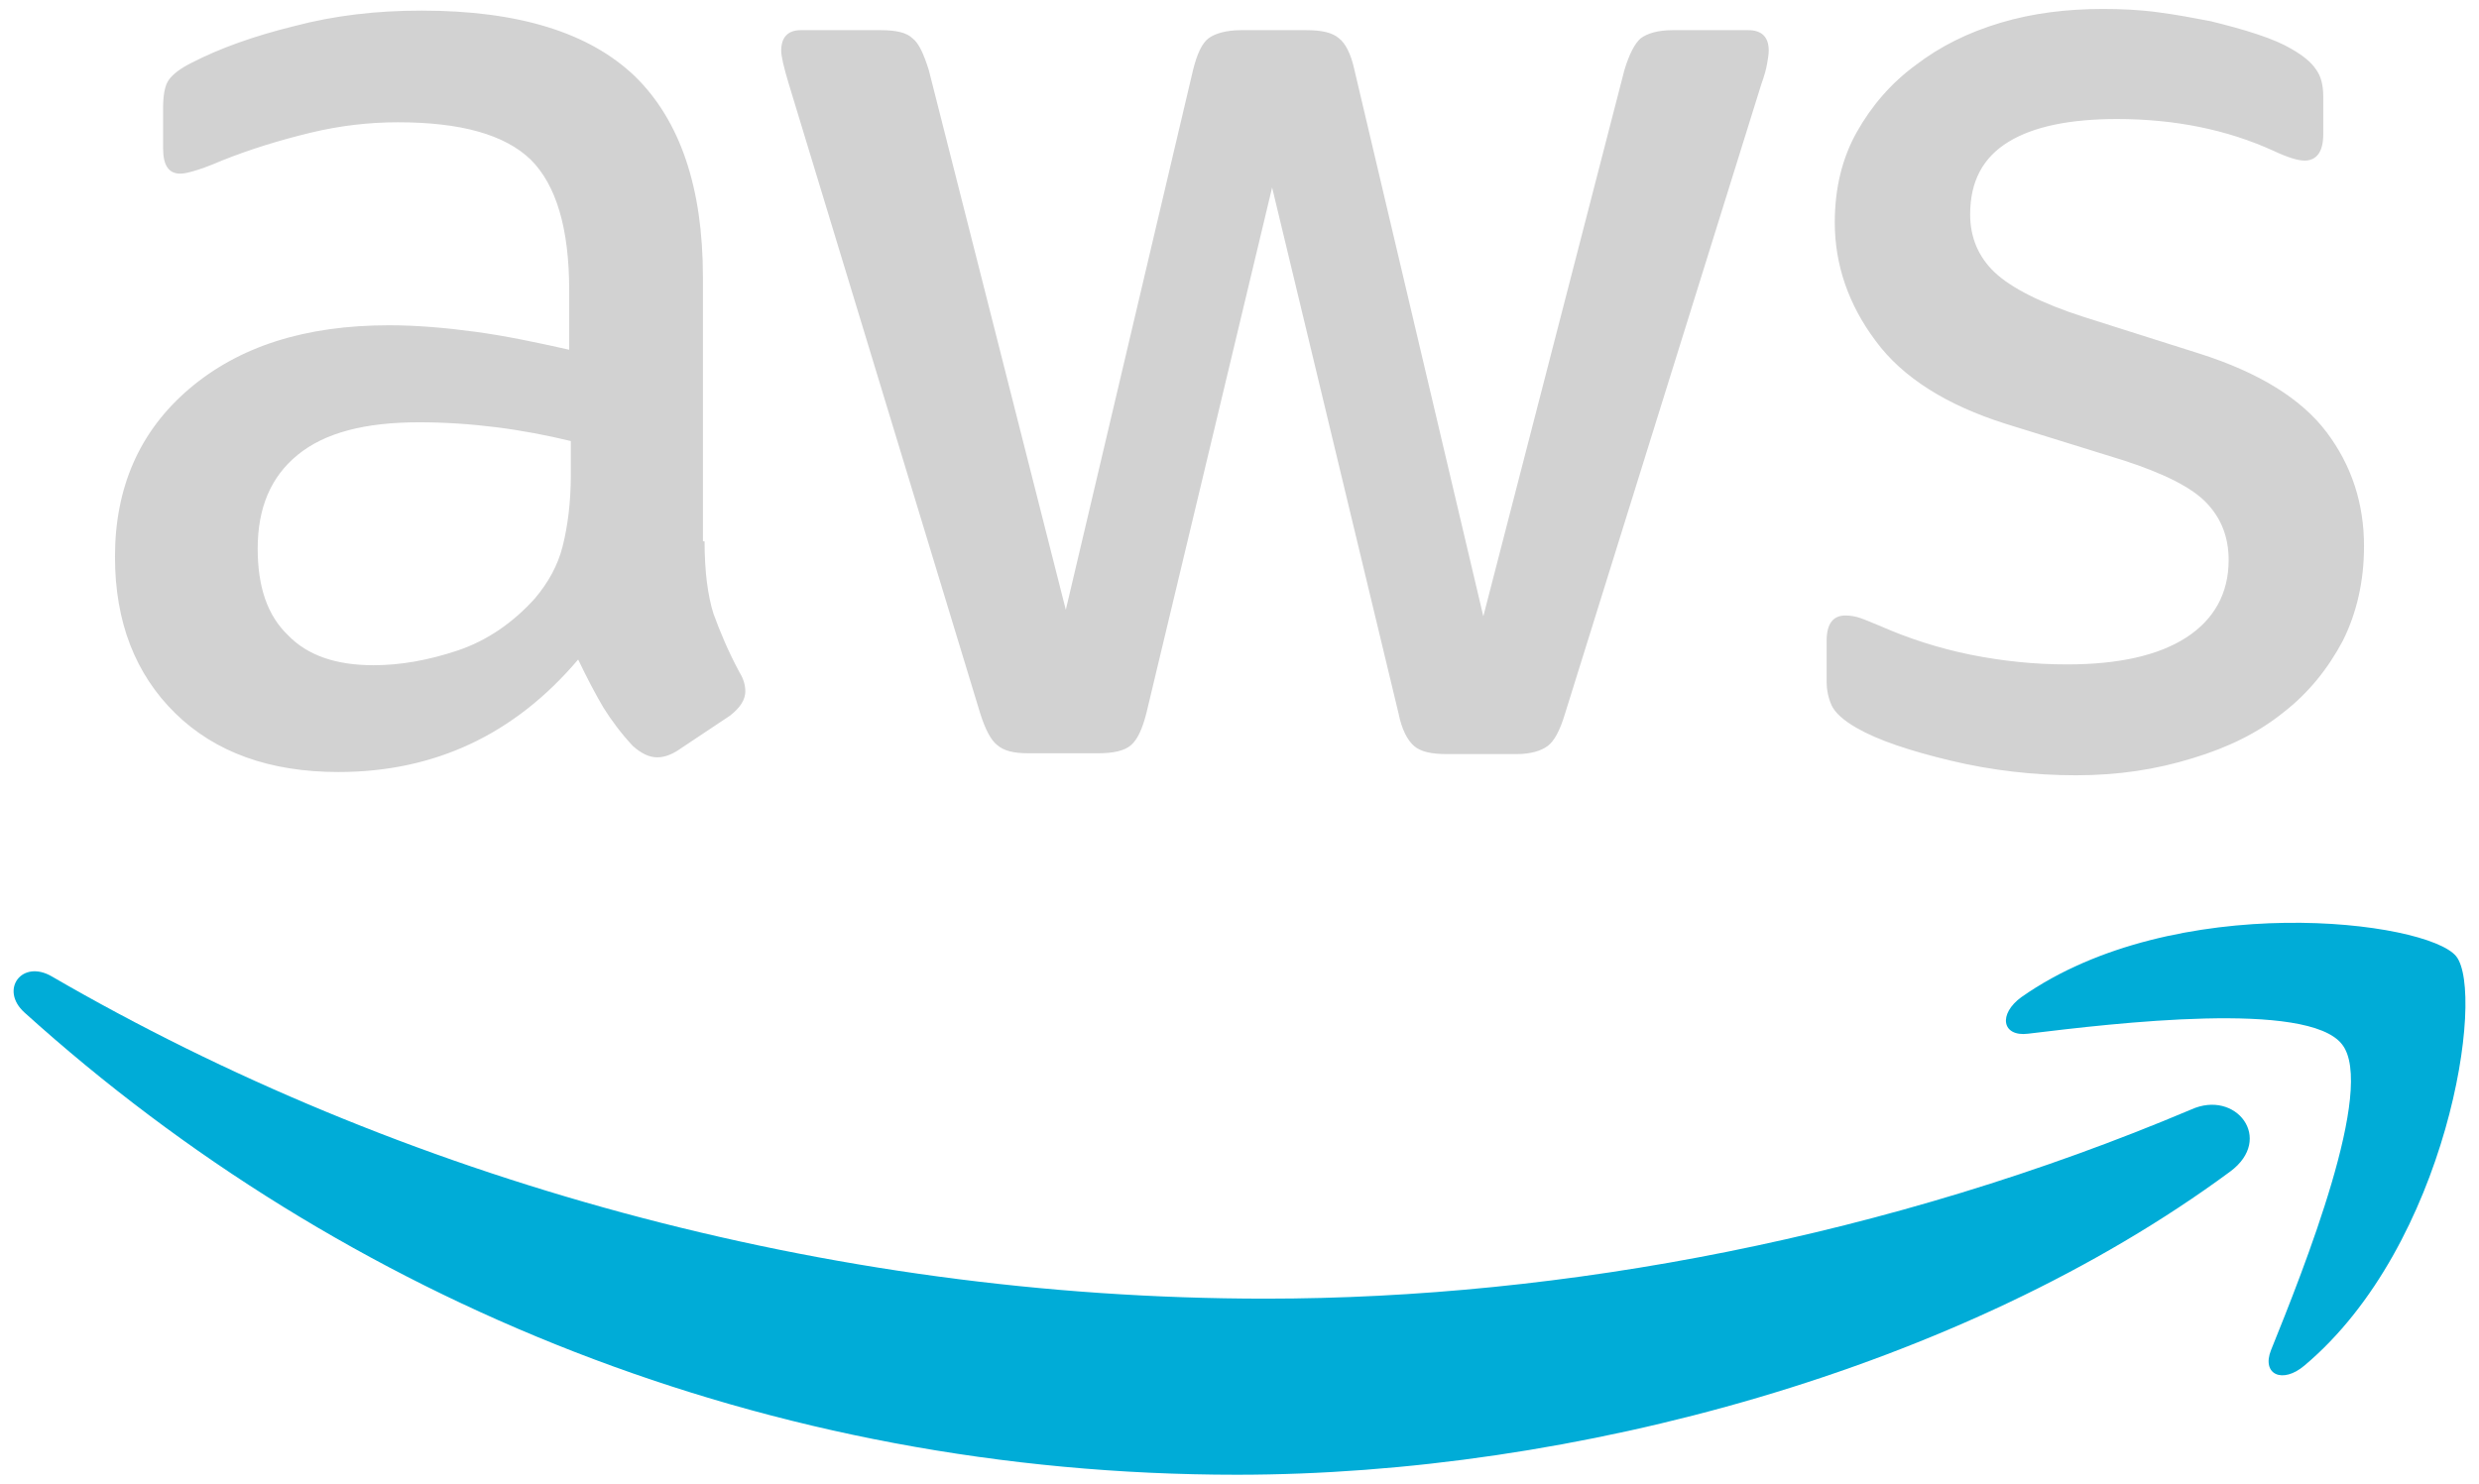
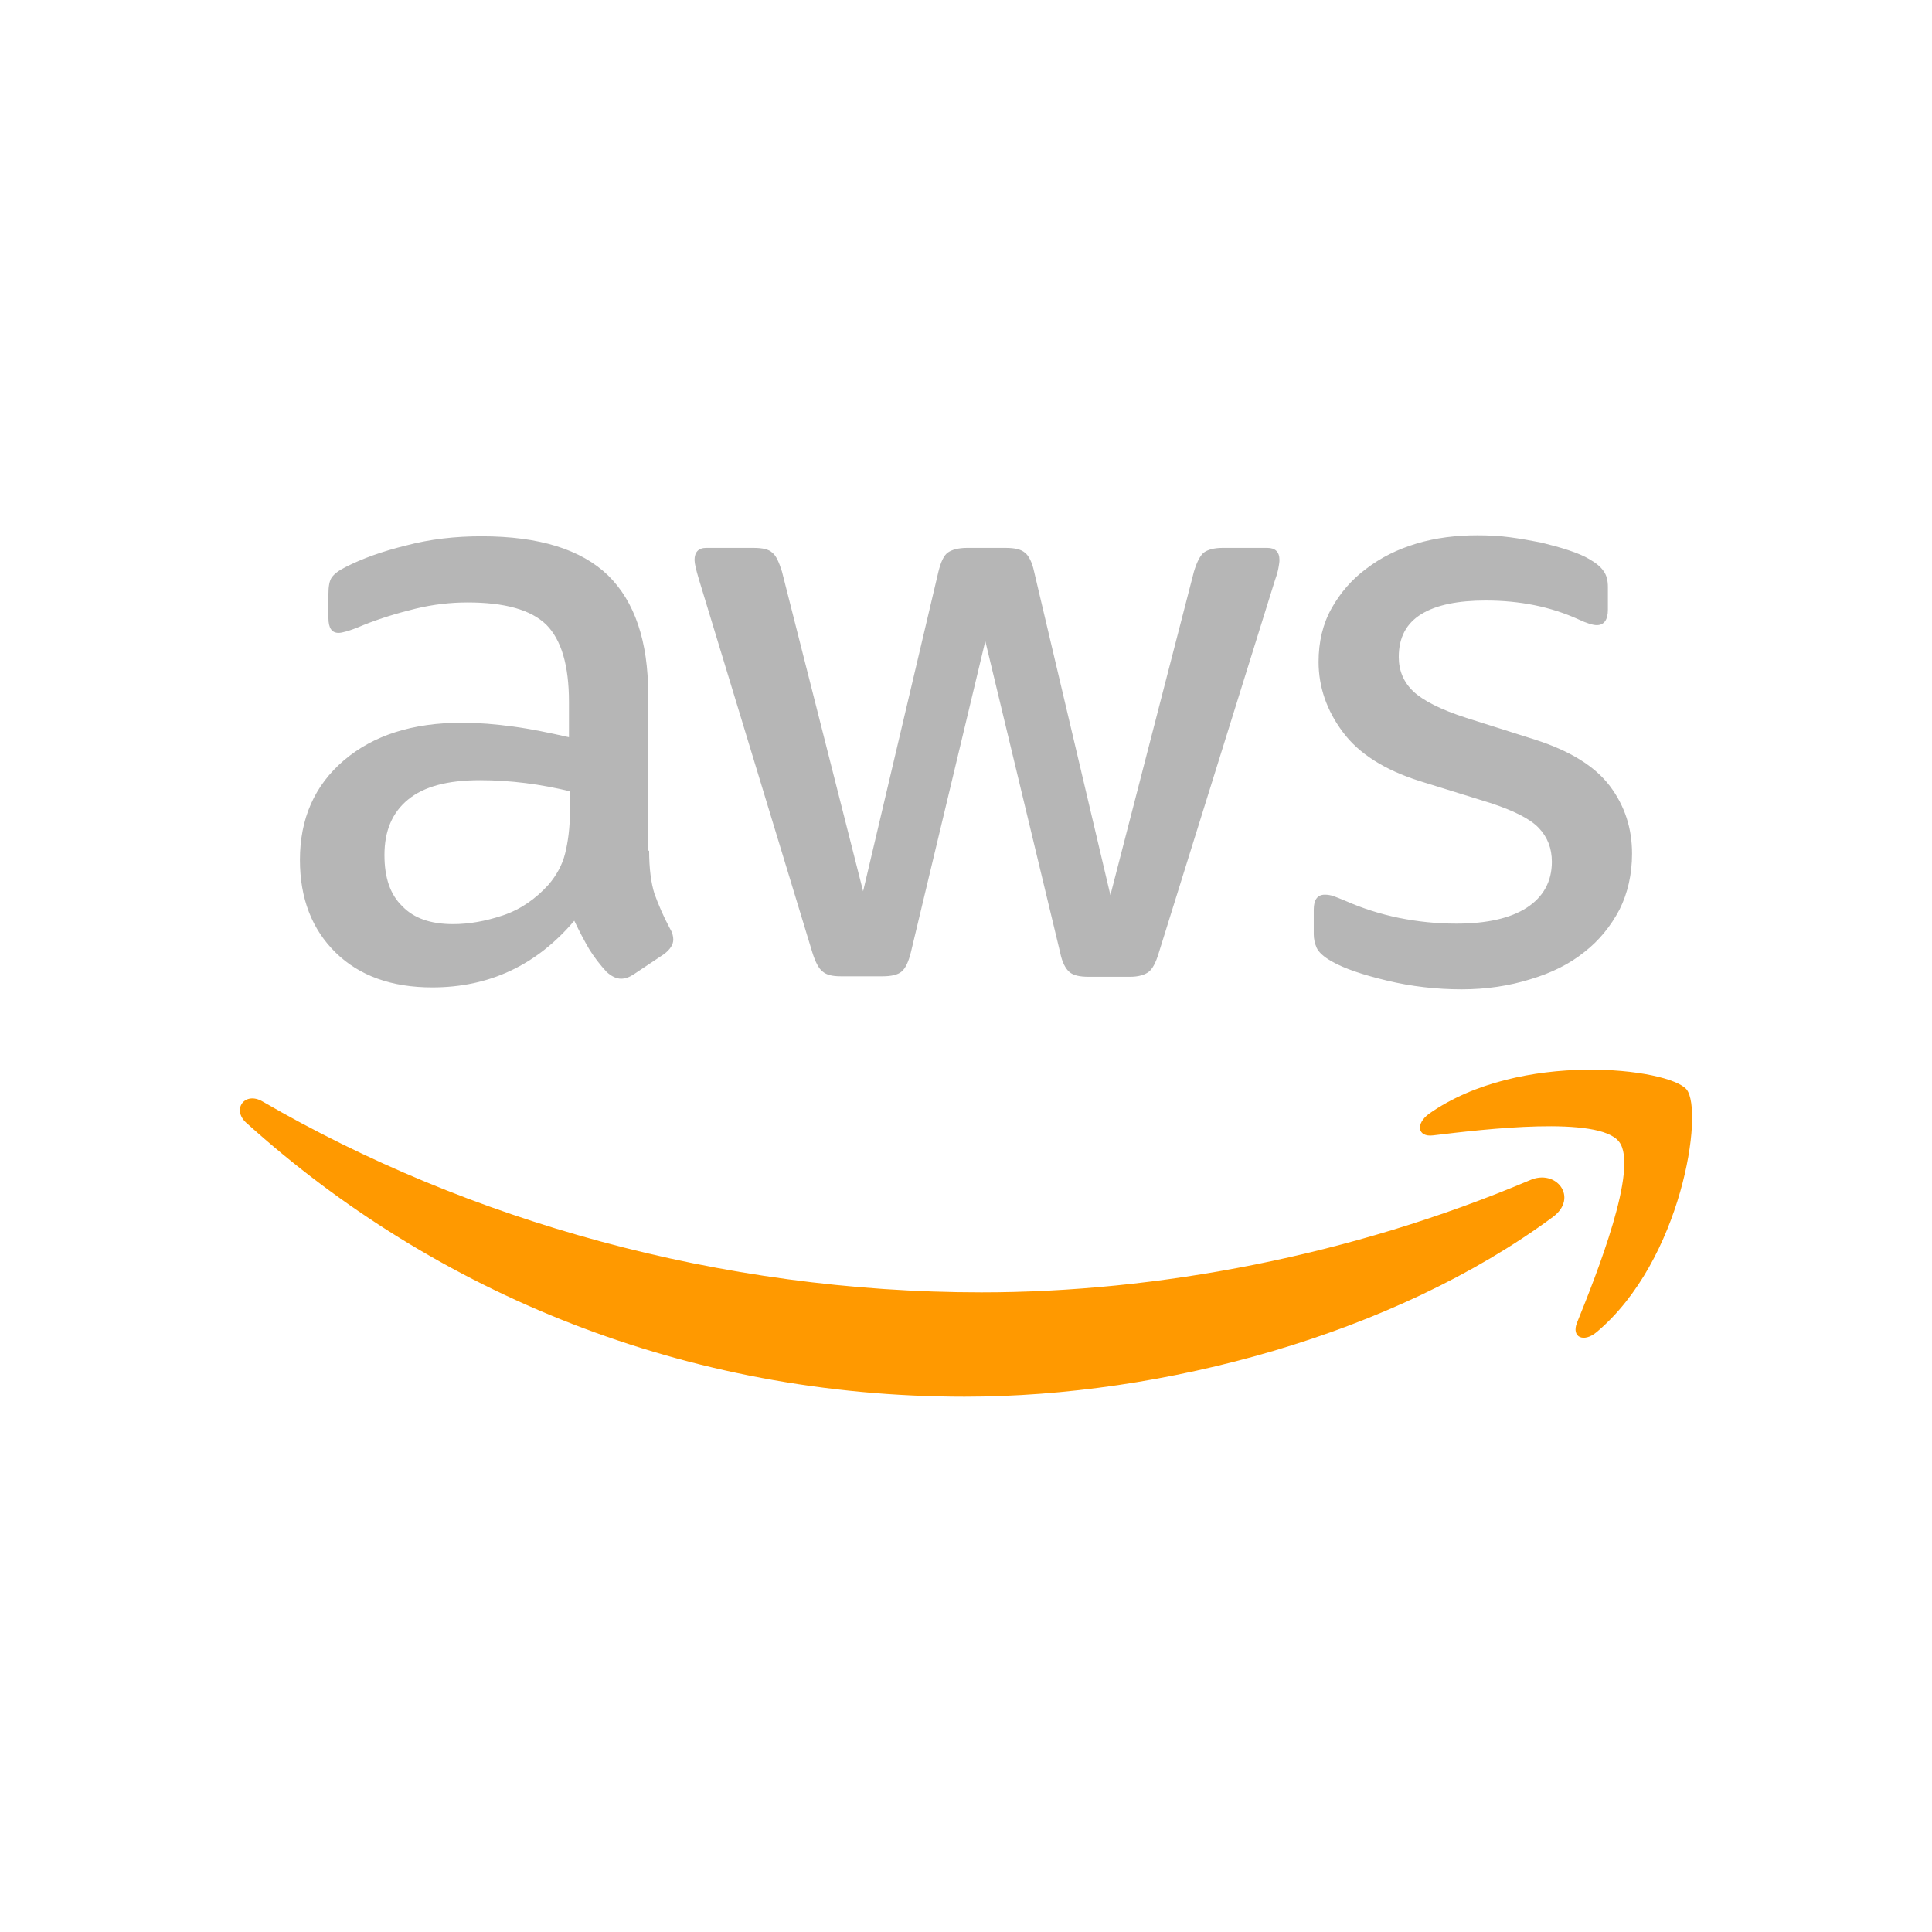
- <svg xmlns="http://www.w3.org/2000/svg" version="1.1" id="Layer_1" x="0px" y="0px" viewBox="0 0 304 182" style="enable-background:new 0 0 304 182;" xml:space="preserve">
+ <svg xmlns="http://www.w3.org/2000/svg" version="1.1" style="enable-background:new 0 0 304 182;" xml:space="preserve" width="400" height="400">
+   <rect id="backgroundrect" width="100%" height="100%" x="0" y="0" fill="none" stroke="none" class="" style="" />
  <style type="text/css">
- 	.st0{fill:#d2d2d2;}
- 	.st1{fill-rule:evenodd;clip-rule:evenodd;fill:#00ACD7;}
+ 	.st0{fill:#b6b6b6;}
+ 	.st1{fill-rule:evenodd;clip-rule:evenodd;fill:#FF9900;}
</style>
-   <g>
-     <path class="st0" d="M86.4,66.4c0,3.7,0.4,6.7,1.1,8.9c0.8,2.2,1.8,4.6,3.2,7.2c0.5,0.8,0.7,1.6,0.7,2.3c0,1-0.6,2-1.9,3l-6.3,4.2   c-0.9,0.6-1.8,0.9-2.6,0.9c-1,0-2-0.5-3-1.4C76.2,90,75,88.4,74,86.8c-1-1.7-2-3.6-3.1-5.9c-7.8,9.2-17.6,13.8-29.4,13.8   c-8.4,0-15.1-2.4-20-7.2c-4.9-4.8-7.4-11.2-7.4-19.2c0-8.5,3-15.4,9.1-20.6c6.1-5.2,14.2-7.8,24.5-7.8c3.4,0,6.9,0.3,10.6,0.8   c3.7,0.5,7.5,1.3,11.5,2.2v-7.3c0-7.6-1.6-12.9-4.7-16c-3.2-3.1-8.6-4.6-16.3-4.6c-3.5,0-7.1,0.4-10.8,1.3c-3.7,0.9-7.3,2-10.8,3.4   c-1.6,0.7-2.8,1.1-3.5,1.3c-0.7,0.2-1.2,0.3-1.6,0.3c-1.4,0-2.1-1-2.1-3.1v-4.9c0-1.6,0.2-2.8,0.7-3.5c0.5-0.7,1.4-1.4,2.8-2.1   c3.5-1.8,7.7-3.3,12.6-4.5c4.9-1.3,10.1-1.9,15.6-1.9c11.9,0,20.6,2.7,26.2,8.1c5.5,5.4,8.3,13.6,8.3,24.6V66.4z M45.8,81.6   c3.3,0,6.7-0.6,10.3-1.8c3.6-1.2,6.8-3.4,9.5-6.4c1.6-1.9,2.8-4,3.4-6.4c0.6-2.4,1-5.3,1-8.7v-4.2c-2.9-0.7-6-1.3-9.2-1.7   c-3.2-0.4-6.3-0.6-9.4-0.6c-6.7,0-11.6,1.3-14.9,4c-3.3,2.7-4.9,6.5-4.9,11.5c0,4.7,1.2,8.2,3.7,10.6   C37.7,80.4,41.2,81.6,45.8,81.6z M126.1,92.4c-1.8,0-3-0.3-3.8-1c-0.8-0.6-1.5-2-2.1-3.9L96.7,10.2c-0.6-2-0.9-3.3-0.9-4   c0-1.6,0.8-2.5,2.4-2.5h9.8c1.9,0,3.2,0.3,3.9,1c0.8,0.6,1.4,2,2,3.9l16.8,66.2l15.6-66.2c0.5-2,1.1-3.3,1.9-3.9c0.8-0.6,2.2-1,4-1   h8c1.9,0,3.2,0.3,4,1c0.8,0.6,1.5,2,1.9,3.9l15.8,67l17.3-67c0.6-2,1.3-3.3,2-3.9c0.8-0.6,2.1-1,3.9-1h9.3c1.6,0,2.5,0.8,2.5,2.5   c0,0.5-0.1,1-0.2,1.6c-0.1,0.6-0.3,1.4-0.7,2.5l-24.1,77.3c-0.6,2-1.3,3.3-2.1,3.9c-0.8,0.6-2.1,1-3.8,1h-8.6c-1.9,0-3.2-0.3-4-1   c-0.8-0.7-1.5-2-1.9-4L156,23l-15.4,64.4c-0.5,2-1.1,3.3-1.9,4c-0.8,0.7-2.2,1-4,1H126.1z M254.6,95.1c-5.2,0-10.4-0.6-15.4-1.8   c-5-1.2-8.9-2.5-11.5-4c-1.6-0.9-2.7-1.9-3.1-2.8c-0.4-0.9-0.6-1.9-0.6-2.8v-5.1c0-2.1,0.8-3.1,2.3-3.1c0.6,0,1.2,0.1,1.8,0.3   c0.6,0.2,1.5,0.6,2.5,1c3.4,1.5,7.1,2.7,11,3.5c4,0.8,7.9,1.2,11.9,1.2c6.3,0,11.2-1.1,14.6-3.3c3.4-2.2,5.2-5.4,5.2-9.5   c0-2.8-0.9-5.1-2.7-7c-1.8-1.9-5.2-3.6-10.1-5.2L246,52c-7.3-2.3-12.7-5.7-16-10.2c-3.3-4.4-5-9.3-5-14.5c0-4.2,0.9-7.9,2.7-11.1   c1.8-3.2,4.2-6,7.2-8.2c3-2.3,6.4-4,10.4-5.2c4-1.2,8.2-1.7,12.6-1.7c2.2,0,4.5,0.1,6.7,0.4c2.3,0.3,4.4,0.7,6.5,1.1   c2,0.5,3.9,1,5.7,1.6c1.8,0.6,3.2,1.2,4.2,1.8c1.4,0.8,2.4,1.6,3,2.5c0.6,0.8,0.9,1.9,0.9,3.3v4.7c0,2.1-0.8,3.2-2.3,3.2   c-0.8,0-2.1-0.4-3.8-1.2c-5.7-2.6-12.1-3.9-19.2-3.9c-5.7,0-10.2,0.9-13.3,2.8c-3.1,1.9-4.7,4.8-4.7,8.9c0,2.8,1,5.2,3,7.1   c2,1.9,5.7,3.8,11,5.5l14.2,4.5c7.2,2.3,12.4,5.5,15.5,9.6c3.1,4.1,4.6,8.8,4.6,14c0,4.3-0.9,8.2-2.6,11.6   c-1.8,3.4-4.2,6.4-7.3,8.8c-3.1,2.5-6.8,4.3-11.1,5.6C264.4,94.4,259.7,95.1,254.6,95.1z" />
-     <g>
-       <path class="st1" d="M273.5,143.7c-32.9,24.3-80.7,37.2-121.8,37.2c-57.6,0-109.5-21.3-148.7-56.7c-3.1-2.8-0.3-6.6,3.4-4.4    c42.4,24.6,94.7,39.5,148.8,39.5c36.5,0,76.6-7.6,113.5-23.2C274.2,133.6,278.9,139.7,273.5,143.7z" />
-       <path class="st1" d="M287.2,128.1c-4.2-5.4-27.8-2.6-38.5-1.3c-3.2,0.4-3.7-2.4-0.8-4.5c18.8-13.2,49.7-9.4,53.3-5    c3.6,4.5-1,35.4-18.6,50.2c-2.7,2.3-5.3,1.1-4.1-1.9C282.5,155.7,291.4,133.4,287.2,128.1z" />
+   <g class="currentLayer" style="">
+     <g class="selected">
+       <path class="st0" d="M134.397,176.13 c0,3.7 0.4,6.7 1.1,8.9 c0.8,2.2 1.8,4.6 3.2,7.2 c0.5,0.8 0.7,1.6 0.7,2.3 c0,1 -0.6,2 -1.9,3 l-6.3,4.2 c-0.9,0.6 -1.8,0.9 -2.6,0.9 c-1,0 -2,-0.5 -3,-1.4 C124.197,199.73 122.997,198.13 121.997,196.53 c-1,-1.7 -2,-3.6 -3.1,-5.9 c-7.8,9.2 -17.6,13.8 -29.4,13.8 c-8.4,0 -15.1,-2.4 -20,-7.2 c-4.9,-4.8 -7.4,-11.2 -7.4,-19.2 c0,-8.5 3,-15.4 9.1,-20.6 c6.1,-5.2 14.2,-7.8 24.5,-7.8 c3.4,0 6.9,0.3 10.6,0.8 c3.7,0.5 7.5,1.3 11.5,2.2 v-7.3 c0,-7.6 -1.6,-12.9 -4.7,-16 c-3.2,-3.1 -8.6,-4.6 -16.3,-4.6 c-3.5,0 -7.1,0.4 -10.8,1.3 c-3.7,0.9 -7.3,2 -10.8,3.4 c-1.6,0.7 -2.8,1.1 -3.5,1.3 c-0.7,0.2 -1.2,0.3 -1.6,0.3 c-1.4,0 -2.1,-1 -2.1,-3.1 v-4.9 c0,-1.6 0.2,-2.8 0.7,-3.5 c0.5,-0.7 1.4,-1.4 2.8,-2.1 c3.5,-1.8 7.7,-3.3 12.6,-4.5 c4.9,-1.3 10.1,-1.9 15.6,-1.9 c11.9,0 20.6,2.7 26.2,8.1 c5.5,5.4 8.3,13.6 8.3,24.6 V176.13 zM93.797,191.33 c3.3,0 6.7,-0.6 10.3,-1.8 c3.6,-1.2 6.8,-3.4 9.5,-6.4 c1.6,-1.9 2.8,-4 3.4,-6.4 c0.6,-2.4 1,-5.3 1,-8.7 v-4.2 c-2.9,-0.7 -6,-1.3 -9.2,-1.7 c-3.2,-0.4 -6.3,-0.6 -9.4,-0.6 c-6.7,0 -11.6,1.3 -14.9,4 c-3.3,2.7 -4.9,6.5 -4.9,11.5 c0,4.7 1.2,8.2 3.7,10.6 C85.697,190.13 89.197,191.33 93.797,191.33 zM174.097,202.13 c-1.8,0 -3,-0.3 -3.8,-1 c-0.8,-0.6 -1.5,-2 -2.1,-3.9 L144.697,119.93 c-0.6,-2 -0.9,-3.3 -0.9,-4 c0,-1.6 0.8,-2.5 2.4,-2.5 h9.8 c1.9,0 3.2,0.3 3.9,1 c0.8,0.6 1.4,2 2,3.9 l16.8,66.2 l15.6,-66.2 c0.5,-2 1.1,-3.3 1.9,-3.9 c0.8,-0.6 2.2,-1 4,-1 h8 c1.9,0 3.2,0.3 4,1 c0.8,0.6 1.5,2 1.9,3.9 l15.8,67 l17.3,-67 c0.6,-2 1.3,-3.3 2,-3.9 c0.8,-0.6 2.1,-1 3.9,-1 h9.3 c1.6,0 2.5,0.8 2.5,2.5 c0,0.5 -0.1,1 -0.2,1.6 c-0.1,0.6 -0.3,1.4 -0.7,2.5 l-24.1,77.3 c-0.6,2 -1.3,3.3 -2.1,3.9 c-0.8,0.6 -2.1,1 -3.8,1 h-8.6 c-1.9,0 -3.2,-0.3 -4,-1 c-0.8,-0.7 -1.5,-2 -1.9,-4 L203.997,132.73 l-15.4,64.4 c-0.5,2 -1.1,3.3 -1.9,4 c-0.8,0.7 -2.2,1 -4,1 H174.097 zM302.597,204.83 c-5.2,0 -10.4,-0.6 -15.4,-1.8 c-5,-1.2 -8.9,-2.5 -11.5,-4 c-1.6,-0.9 -2.7,-1.9 -3.1,-2.8 c-0.4,-0.9 -0.6,-1.9 -0.6,-2.8 v-5.1 c0,-2.1 0.8,-3.1 2.3,-3.1 c0.6,0 1.2,0.1 1.8,0.3 c0.6,0.2 1.5,0.6 2.5,1 c3.4,1.5 7.1,2.7 11,3.5 c4,0.8 7.9,1.2 11.9,1.2 c6.3,0 11.2,-1.1 14.6,-3.3 c3.4,-2.2 5.2,-5.4 5.2,-9.5 c0,-2.8 -0.9,-5.1 -2.7,-7 c-1.8,-1.9 -5.2,-3.6 -10.1,-5.2 L293.997,161.73 c-7.3,-2.3 -12.7,-5.7 -16,-10.2 c-3.3,-4.4 -5,-9.3 -5,-14.5 c0,-4.2 0.9,-7.9 2.7,-11.1 c1.8,-3.2 4.2,-6 7.2,-8.2 c3,-2.3 6.4,-4 10.4,-5.2 c4,-1.2 8.2,-1.7 12.6,-1.7 c2.2,0 4.5,0.1 6.7,0.4 c2.3,0.3 4.4,0.7 6.5,1.1 c2,0.5 3.9,1 5.7,1.6 c1.8,0.6 3.2,1.2 4.2,1.8 c1.4,0.8 2.4,1.6 3,2.5 c0.6,0.8 0.9,1.9 0.9,3.3 v4.7 c0,2.1 -0.8,3.2 -2.3,3.2 c-0.8,0 -2.1,-0.4 -3.8,-1.2 c-5.7,-2.6 -12.1,-3.9 -19.2,-3.9 c-5.7,0 -10.2,0.9 -13.3,2.8 c-3.1,1.9 -4.7,4.8 -4.7,8.9 c0,2.8 1,5.2 3,7.1 c2,1.9 5.7,3.8 11,5.5 l14.2,4.5 c7.2,2.3 12.4,5.5 15.5,9.6 c3.1,4.1 4.6,8.8 4.6,14 c0,4.3 -0.9,8.2 -2.6,11.6 c-1.8,3.4 -4.2,6.4 -7.3,8.8 c-3.1,2.5 -6.8,4.3 -11.1,5.6 C312.397,204.13 307.697,204.83 302.597,204.83 z" id="svg_2" />
+       <g id="svg_3" class="">
+         <path class="st1" d="M321.497,251.97 c-32.9,24.3 -80.7,37.2 -121.8,37.2 c-57.6,0 -109.5,-21.3 -148.7,-56.7 c-3.1,-2.8 -0.3,-6.6 3.4,-4.4 c42.4,24.6 94.7,39.5 148.8,39.5 c36.5,0 76.6,-7.6 113.5,-23.2 C322.197,241.87 326.897,247.97 321.497,251.97 z" id="svg_4" />
+         <path class="st1" d="M335.197,236.37 c-4.2,-5.4 -27.8,-2.6 -38.5,-1.3 c-3.2,0.4 -3.7,-2.4 -0.8,-4.5 c18.8,-13.2 49.7,-9.4 53.3,-5 c3.6,4.5 -1,35.4 -18.6,50.2 c-2.7,2.3 -5.3,1.1 -4.1,-1.9 C330.497,263.97 339.397,241.67 335.197,236.37 z" id="svg_5" />
+       </g>
    </g>
  </g>
</svg>
